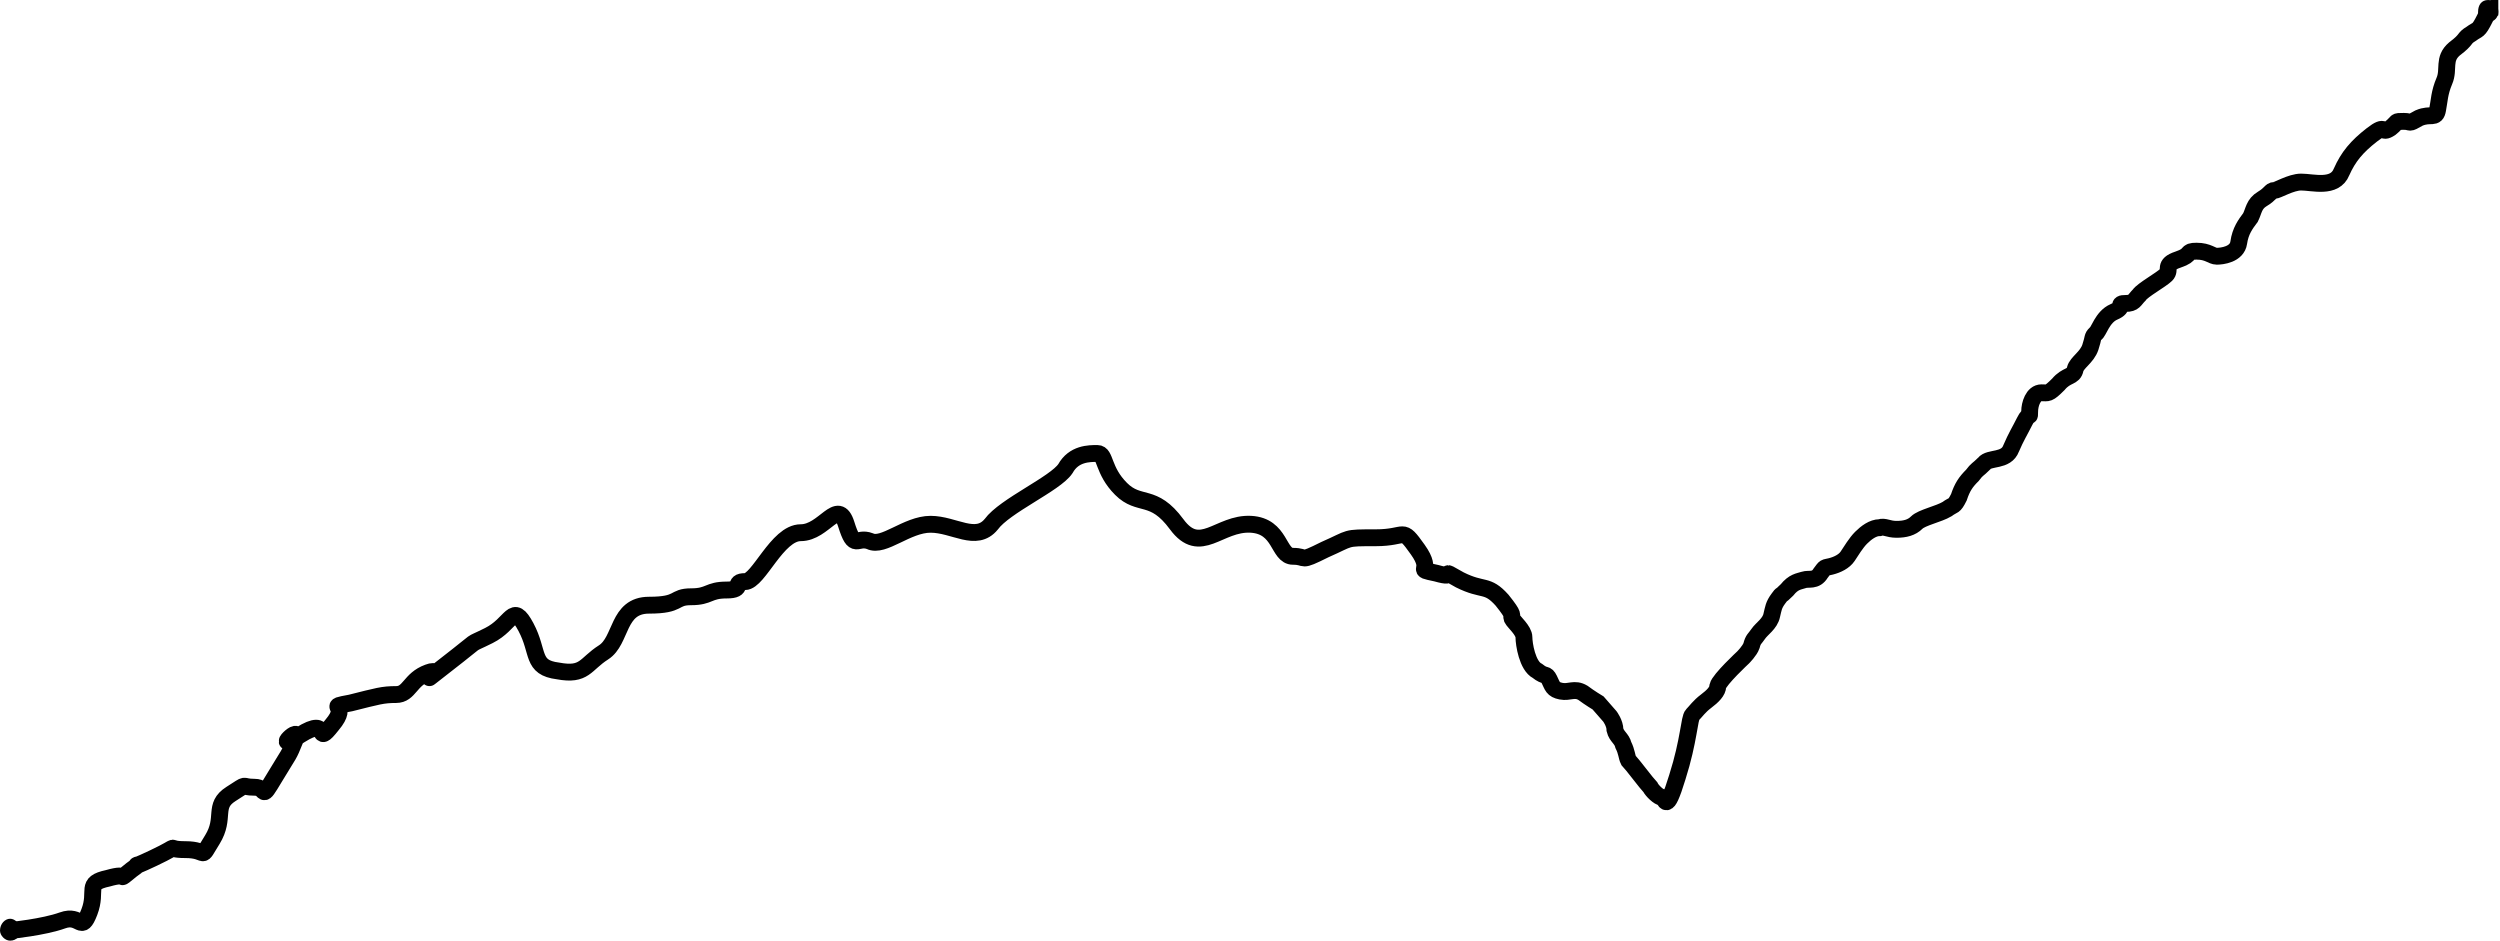
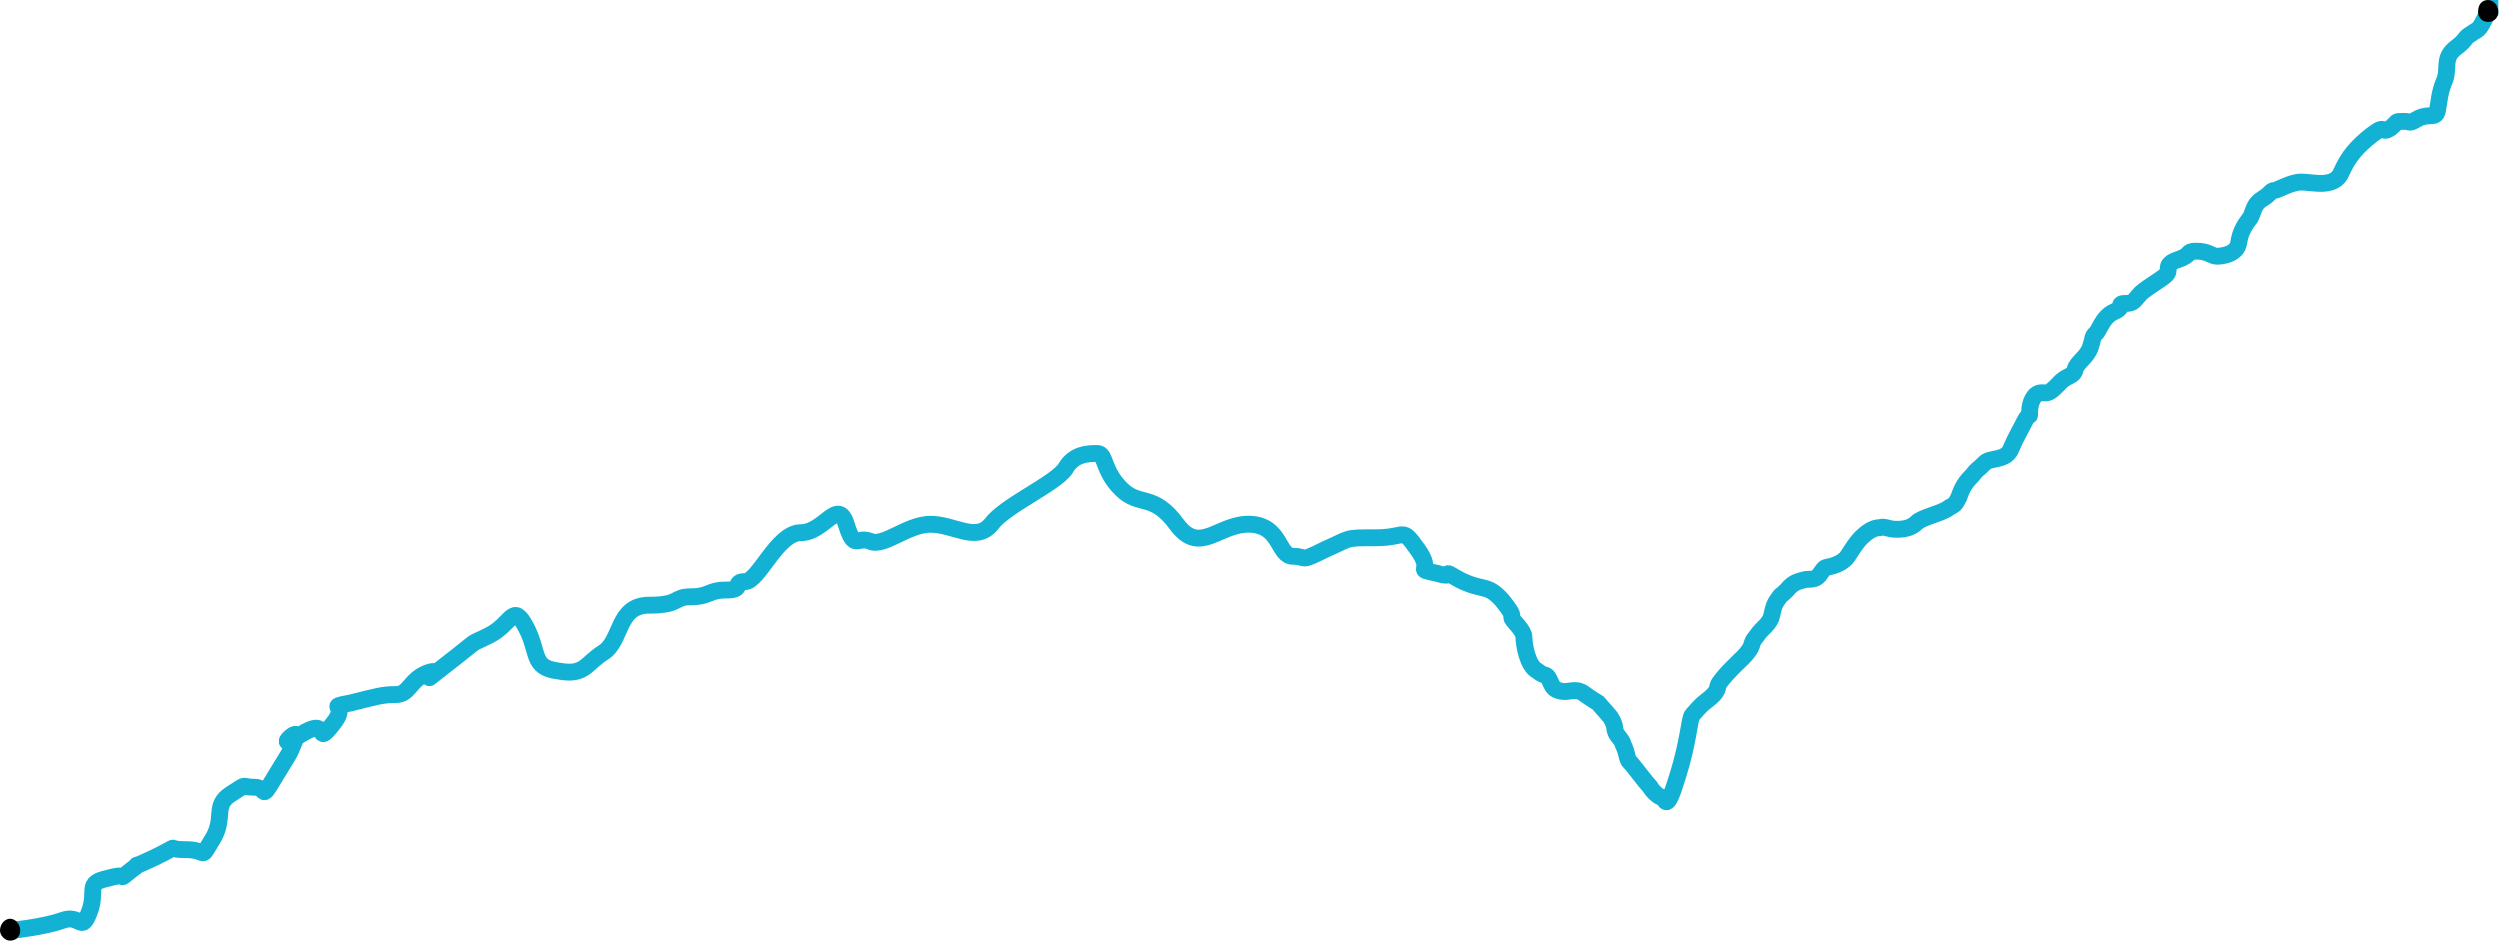
<svg xmlns="http://www.w3.org/2000/svg" xmlns:xlink="http://www.w3.org/1999/xlink" version="1.1" id="Layer_1" x="0px" y="0px" width="148.3px" height="55.8px" viewBox="0 0 148.3 55.8" enable-background="new 0 0 148.3 55.8" xml:space="preserve">
  <g>
    <defs>
      <rect id="SVGID_1_" y="0" width="148.3" height="55.8" />
    </defs>
    <clipPath id="SVGID_2_">
      <use xlink:href="#SVGID_1_" overflow="visible" />
    </clipPath>
-     <path clip-path="url(#SVGID_2_)" fill="none" stroke="#000000" d="M0.6,55.2c0,0,2-0.2,3.1-0.6c1.1-0.4,1.1,0.8,1.6-0.5   c0.5-1.3-0.3-1.7,1.1-2c1.4-0.4,0.4,0.3,1.4-0.5c1-0.7-0.6,0.2,1.3-0.7c1.9-0.9,0.5-0.5,1.9-0.5c1.4,0,0.8,0.7,1.6-0.6   c0.8-1.3,0-2,1.1-2.7c1.1-0.7,0.5-0.4,1.4-0.4c0.8,0,0.3,0.9,1.2-0.6s0.8-1.2,1.2-2.2c0.5-1.1-1.5,0.9,0.3-0.3   c1.9-1.2,0.8,0.8,1.9-0.6c1.1-1.3-0.5-1,1.1-1.3c1.6-0.4,1.9-0.5,2.7-0.5c0.8,0,0.8-0.9,1.9-1.3c1.1-0.4-1.1,1.2,1.1-0.5   c2.2-1.7,1.1-1,2.5-1.7c1.4-0.7,1.4-2,2.2-0.5c0.8,1.5,0.3,2.4,1.9,2.6c1.6,0.3,1.6-0.4,2.7-1.1c1.1-0.7,0.8-2.8,2.7-2.8   s1.4-0.5,2.5-0.5S42,35,43.1,35s0.3-0.5,1.1-0.5c0.8,0,1.9-2.9,3.3-2.9c1.4,0,2.2-2.1,2.7-0.5c0.5,1.6,0.6,0.7,1.4,1   c0.8,0.4,2.2-1,3.6-1c1.4,0,2.7,1.1,3.6,0c0.8-1.1,3.8-2.4,4.4-3.3c0.5-0.9,1.4-0.9,1.9-0.9c0.5,0,0.3,1,1.4,2.1   c1.1,1.1,1.9,0.2,3.3,2.1c1.4,1.9,2.5-0.1,4.4,0c1.8,0.1,1.6,1.9,2.5,1.9s0.3,0.4,1.9-0.4c1.6-0.7,1.1-0.7,3-0.7   c1.9,0,1.5-0.7,2.5,0.7c1,1.4-0.3,1.1,1.1,1.4c1.4,0.4,0-0.4,1.4,0.4c1.4,0.7,1.6,0.2,2.5,1.2c0.8,1,0.5,0.8,0.6,1.1   c0.1,0.2,0.7,0.7,0.7,1.1c0,0.4,0.2,1.7,0.8,2c0.5,0.4,0.5,0.1,0.7,0.5c0.2,0.4,0.2,0.6,0.7,0.7c0.5,0.1,0.8-0.2,1.3,0.1   c0.4,0.3,0.9,0.6,0.9,0.6l0.7,0.8c0,0,0.3,0.4,0.3,0.8c0.1,0.4,0.4,0.5,0.5,0.9c0.2,0.4,0.2,0.7,0.3,0.9c0.2,0.2,1.1,1.4,1.3,1.6   c0.1,0.2,0.5,0.6,0.7,0.6c0.2,0,0.2,1.1,0.9-1.2c0.7-2.2,0.7-3.5,0.9-3.7c0.2-0.2,0.4-0.5,0.8-0.8c0.4-0.3,0.7-0.6,0.7-0.9   c0.1-0.4,1.5-1.7,1.5-1.7s0.4-0.4,0.5-0.7c0.1-0.4,0.2-0.4,0.4-0.7c0.2-0.3,0.7-0.6,0.8-1.1c0.1-0.4,0.1-0.6,0.4-1   c0.3-0.4,0,0,0.5-0.5c0.4-0.5,0.7-0.5,1-0.6c0.3-0.1,0.7,0.1,1-0.4c0.3-0.4,0.2-0.3,0.6-0.4c0.4-0.1,0.8-0.3,1-0.6s0.5-0.8,0.8-1.1   c0.3-0.3,0.7-0.6,1.1-0.6c0.3-0.1,0.5,0.1,1,0.1c0.5,0,0.9-0.1,1.2-0.4c0.3-0.3,1.3-0.5,1.8-0.8c0.4-0.3,0.4-0.1,0.7-0.7   c0.2-0.6,0.4-0.9,0.8-1.3c0.3-0.4,0.3-0.3,0.7-0.7c0.3-0.4,1.3-0.1,1.6-0.9c0.3-0.7,0.5-1,0.8-1.6c0.3-0.6,0.3-0.1,0.3-0.6   c0-0.4,0.2-1.1,0.7-1.1c0.4,0,0.4,0.1,1-0.5c0.5-0.6,0.9-0.4,1-0.9c0.1-0.4,0.7-0.7,0.9-1.3c0.2-0.6,0.1-0.6,0.3-0.8   c0.2-0.1,0.4-1,1.1-1.3c0.7-0.3,0.1-0.5,0.7-0.5c0.5,0,0.5-0.2,0.8-0.5c0.2-0.3,1.3-0.9,1.6-1.2c0.3-0.3-0.2-0.6,0.7-0.9   c0.9-0.3,0.4-0.5,1.1-0.5c0.7,0,0.9,0.3,1.2,0.3c0.3,0,1.2-0.1,1.3-0.8c0.1-0.7,0.4-1.1,0.7-1.5c0.2-0.4,0.2-0.8,0.7-1.1   c0.5-0.3,0.5-0.5,0.7-0.5s1-0.5,1.6-0.5c0.7,0,2,0.4,2.4-0.6c0.4-0.9,0.9-1.5,1.8-2.2c0.9-0.7,0.5,0,1.1-0.4   c0.5-0.4,0.2-0.4,0.8-0.4c0.5,0,0.2,0.2,0.9-0.2c0.7-0.3,1,0.1,1.1-0.5c0.1-0.5,0.1-1,0.4-1.7c0.3-0.7-0.1-1.3,0.6-1.9   c0.8-0.6,0.5-0.6,1-0.9c0.4-0.3,0.4-0.1,0.8-0.9c0.3-0.7,0.8-0.7,0.8-0.7" />
+     <path clip-path="url(#SVGID_2_)" fill="none" stroke="#13b2d4" d="M0.6,55.2c0,0,2-0.2,3.1-0.6c1.1-0.4,1.1,0.8,1.6-0.5   c0.5-1.3-0.3-1.7,1.1-2c1.4-0.4,0.4,0.3,1.4-0.5c1-0.7-0.6,0.2,1.3-0.7c1.9-0.9,0.5-0.5,1.9-0.5c1.4,0,0.8,0.7,1.6-0.6   c0.8-1.3,0-2,1.1-2.7c1.1-0.7,0.5-0.4,1.4-0.4c0.8,0,0.3,0.9,1.2-0.6s0.8-1.2,1.2-2.2c0.5-1.1-1.5,0.9,0.3-0.3   c1.9-1.2,0.8,0.8,1.9-0.6c1.1-1.3-0.5-1,1.1-1.3c1.6-0.4,1.9-0.5,2.7-0.5c0.8,0,0.8-0.9,1.9-1.3c1.1-0.4-1.1,1.2,1.1-0.5   c2.2-1.7,1.1-1,2.5-1.7c1.4-0.7,1.4-2,2.2-0.5c0.8,1.5,0.3,2.4,1.9,2.6c1.6,0.3,1.6-0.4,2.7-1.1c1.1-0.7,0.8-2.8,2.7-2.8   s1.4-0.5,2.5-0.5S42,35,43.1,35s0.3-0.5,1.1-0.5c0.8,0,1.9-2.9,3.3-2.9c1.4,0,2.2-2.1,2.7-0.5c0.5,1.6,0.6,0.7,1.4,1   c0.8,0.4,2.2-1,3.6-1c1.4,0,2.7,1.1,3.6,0c0.8-1.1,3.8-2.4,4.4-3.3c0.5-0.9,1.4-0.9,1.9-0.9c0.5,0,0.3,1,1.4,2.1   c1.1,1.1,1.9,0.2,3.3,2.1c1.4,1.9,2.5-0.1,4.4,0c1.8,0.1,1.6,1.9,2.5,1.9s0.3,0.4,1.9-0.4c1.6-0.7,1.1-0.7,3-0.7   c1.9,0,1.5-0.7,2.5,0.7c1,1.4-0.3,1.1,1.1,1.4c1.4,0.4,0-0.4,1.4,0.4c1.4,0.7,1.6,0.2,2.5,1.2c0.8,1,0.5,0.8,0.6,1.1   c0.1,0.2,0.7,0.7,0.7,1.1c0,0.4,0.2,1.7,0.8,2c0.5,0.4,0.5,0.1,0.7,0.5c0.2,0.4,0.2,0.6,0.7,0.7c0.5,0.1,0.8-0.2,1.3,0.1   c0.4,0.3,0.9,0.6,0.9,0.6l0.7,0.8c0,0,0.3,0.4,0.3,0.8c0.1,0.4,0.4,0.5,0.5,0.9c0.2,0.4,0.2,0.7,0.3,0.9c0.2,0.2,1.1,1.4,1.3,1.6   c0.1,0.2,0.5,0.6,0.7,0.6c0.2,0,0.2,1.1,0.9-1.2c0.7-2.2,0.7-3.5,0.9-3.7c0.2-0.2,0.4-0.5,0.8-0.8c0.4-0.3,0.7-0.6,0.7-0.9   c0.1-0.4,1.5-1.7,1.5-1.7s0.4-0.4,0.5-0.7c0.1-0.4,0.2-0.4,0.4-0.7c0.2-0.3,0.7-0.6,0.8-1.1c0.1-0.4,0.1-0.6,0.4-1   c0.3-0.4,0,0,0.5-0.5c0.4-0.5,0.7-0.5,1-0.6c0.3-0.1,0.7,0.1,1-0.4c0.3-0.4,0.2-0.3,0.6-0.4c0.4-0.1,0.8-0.3,1-0.6s0.5-0.8,0.8-1.1   c0.3-0.3,0.7-0.6,1.1-0.6c0.3-0.1,0.5,0.1,1,0.1c0.5,0,0.9-0.1,1.2-0.4c0.3-0.3,1.3-0.5,1.8-0.8c0.4-0.3,0.4-0.1,0.7-0.7   c0.2-0.6,0.4-0.9,0.8-1.3c0.3-0.4,0.3-0.3,0.7-0.7c0.3-0.4,1.3-0.1,1.6-0.9c0.3-0.7,0.5-1,0.8-1.6c0.3-0.6,0.3-0.1,0.3-0.6   c0-0.4,0.2-1.1,0.7-1.1c0.4,0,0.4,0.1,1-0.5c0.5-0.6,0.9-0.4,1-0.9c0.1-0.4,0.7-0.7,0.9-1.3c0.2-0.6,0.1-0.6,0.3-0.8   c0.2-0.1,0.4-1,1.1-1.3c0.7-0.3,0.1-0.5,0.7-0.5c0.5,0,0.5-0.2,0.8-0.5c0.2-0.3,1.3-0.9,1.6-1.2c0.3-0.3-0.2-0.6,0.7-0.9   c0.9-0.3,0.4-0.5,1.1-0.5c0.7,0,0.9,0.3,1.2,0.3c0.3,0,1.2-0.1,1.3-0.8c0.1-0.7,0.4-1.1,0.7-1.5c0.2-0.4,0.2-0.8,0.7-1.1   c0.5-0.3,0.5-0.5,0.7-0.5s1-0.5,1.6-0.5c0.7,0,2,0.4,2.4-0.6c0.4-0.9,0.9-1.5,1.8-2.2c0.9-0.7,0.5,0,1.1-0.4   c0.5-0.4,0.2-0.4,0.8-0.4c0.5,0,0.2,0.2,0.9-0.2c0.7-0.3,1,0.1,1.1-0.5c0.1-0.5,0.1-1,0.4-1.7c0.3-0.7-0.1-1.3,0.6-1.9   c0.8-0.6,0.5-0.6,1-0.9c0.4-0.3,0.4-0.1,0.8-0.9c0.3-0.7,0.8-0.7,0.8-0.7" />
    <path clip-path="url(#SVGID_2_)" d="M147.6,1.3c0.4,0,0.6-0.3,0.6-0.6c0-0.4-0.3-0.7-0.6-0.7c-0.4,0-0.6,0.3-0.6,0.7   C147,1,147.2,1.3,147.6,1.3" />
    <path clip-path="url(#SVGID_2_)" d="M0.6,55.8c0.4,0,0.6-0.3,0.6-0.6c0-0.4-0.3-0.7-0.6-0.7S0,54.8,0,55.2   C0,55.5,0.3,55.8,0.6,55.8" />
  </g>
</svg>
